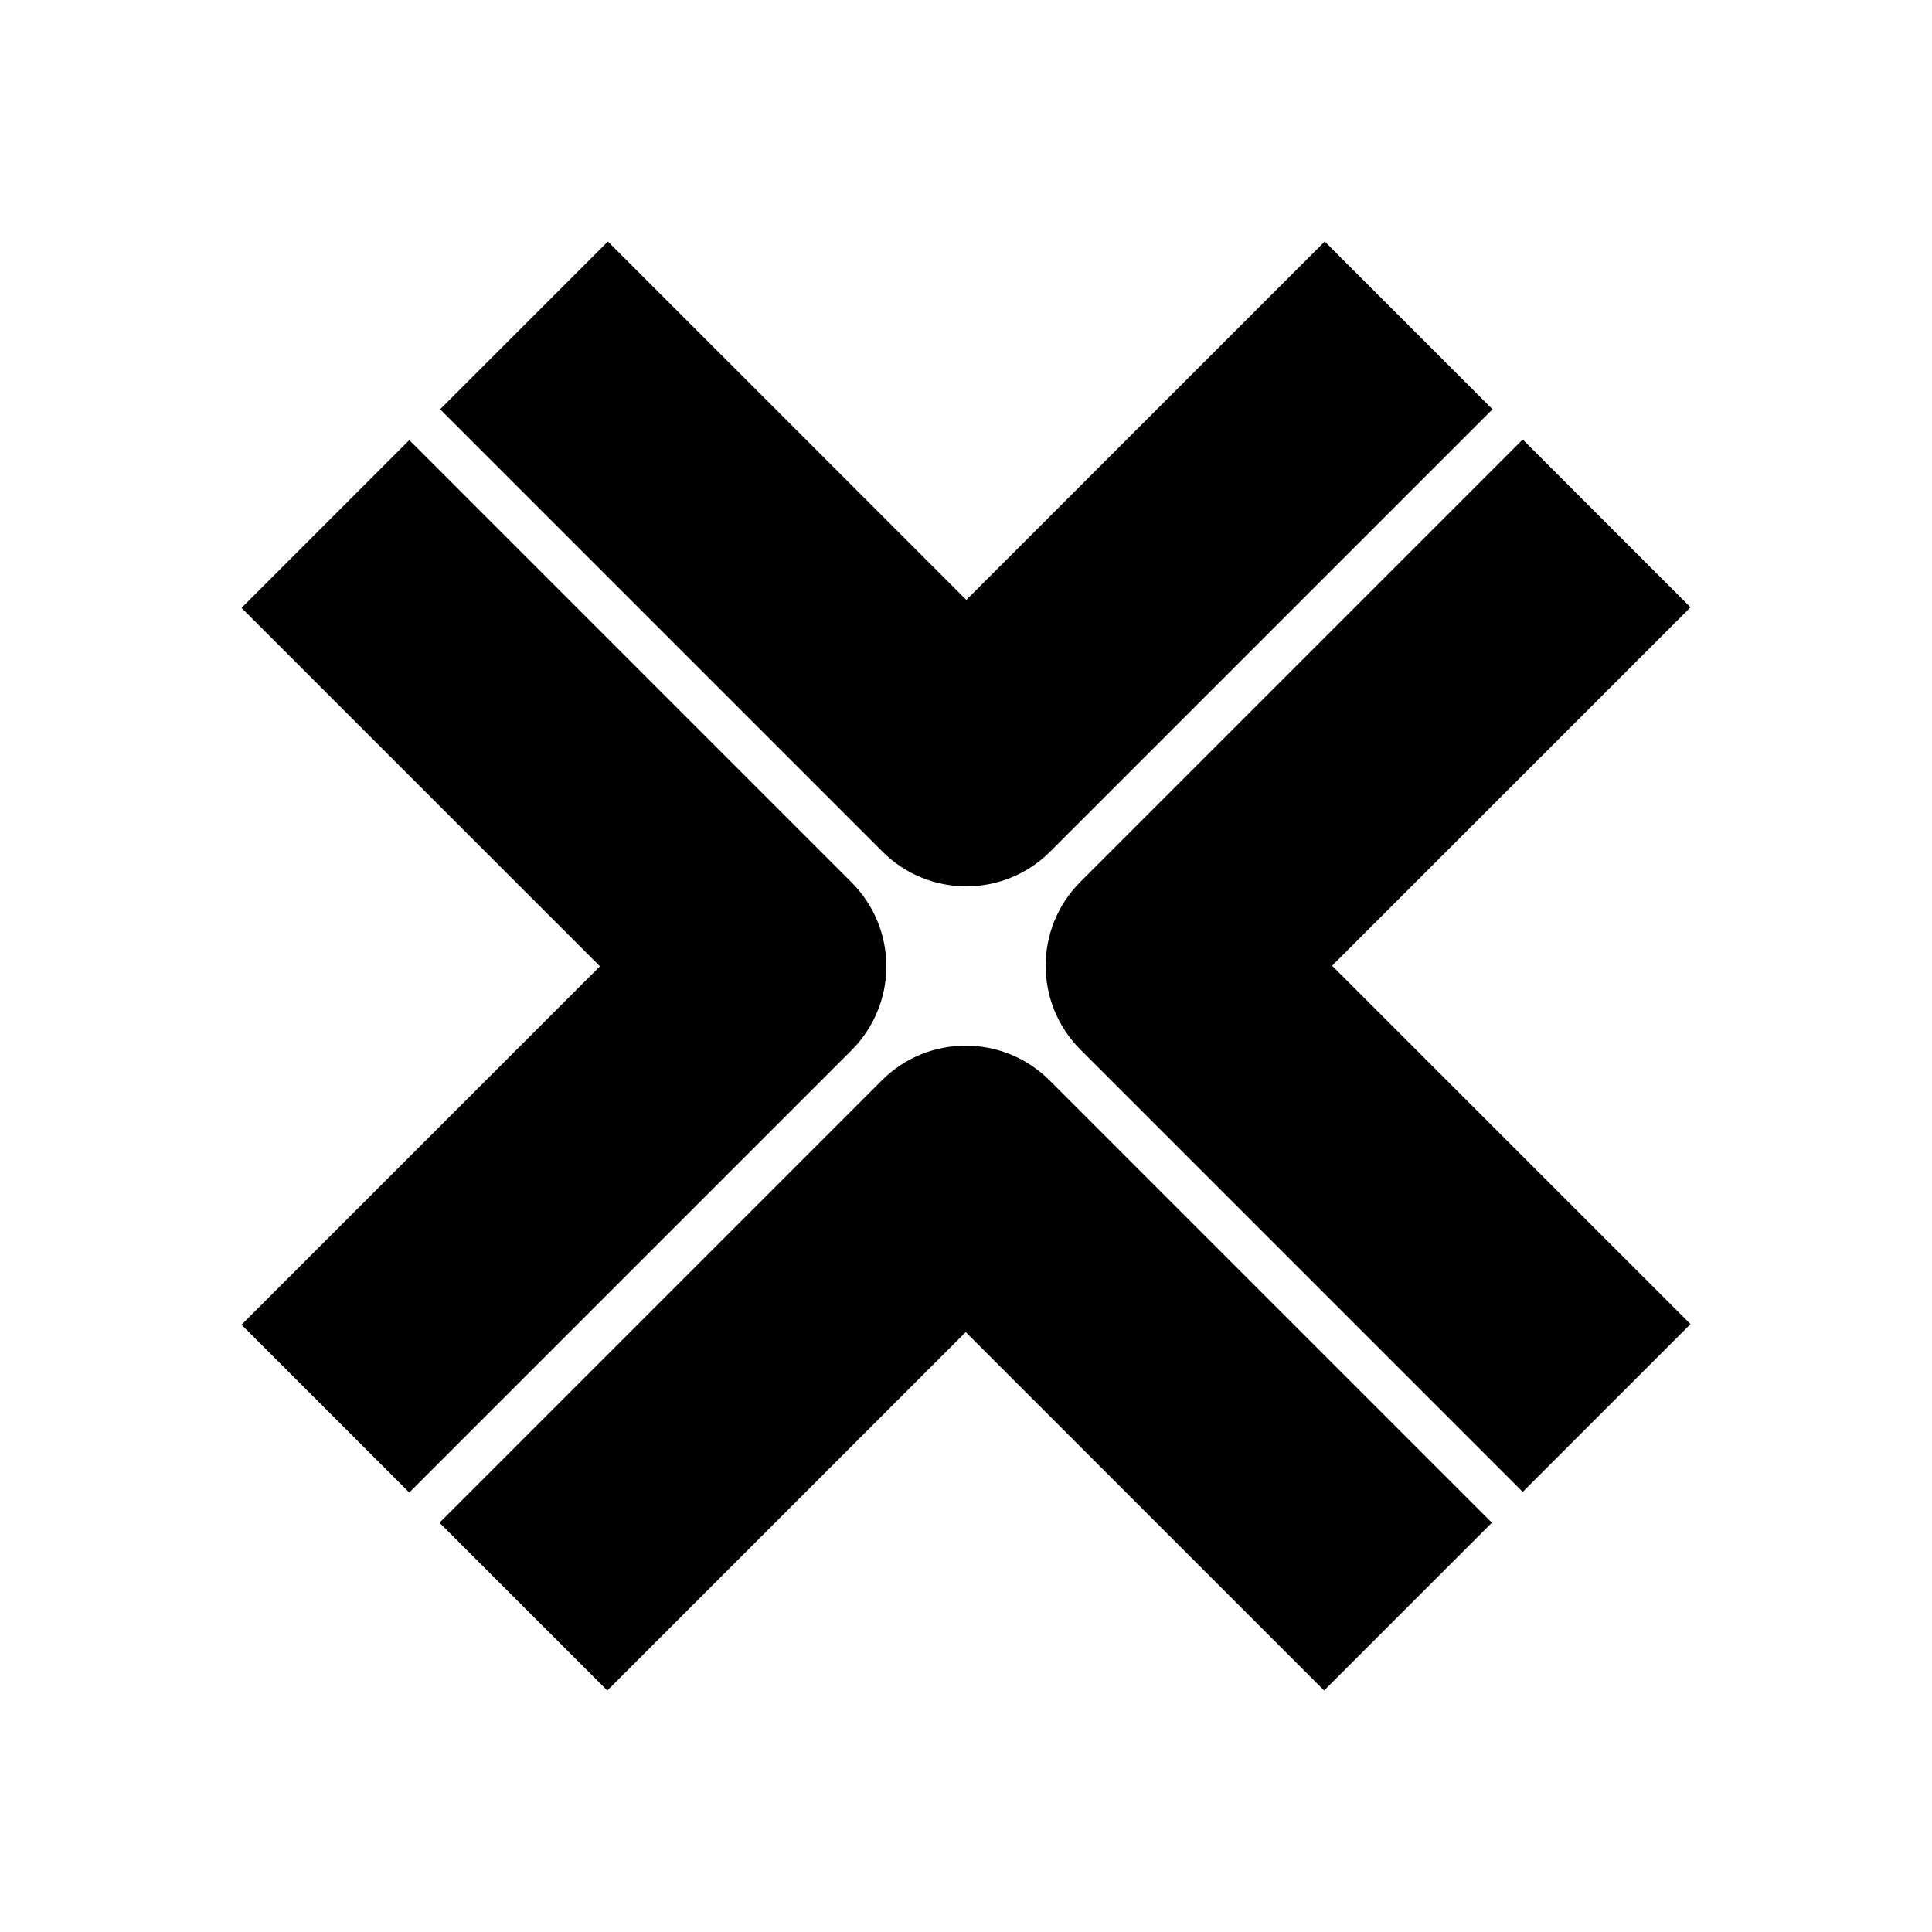
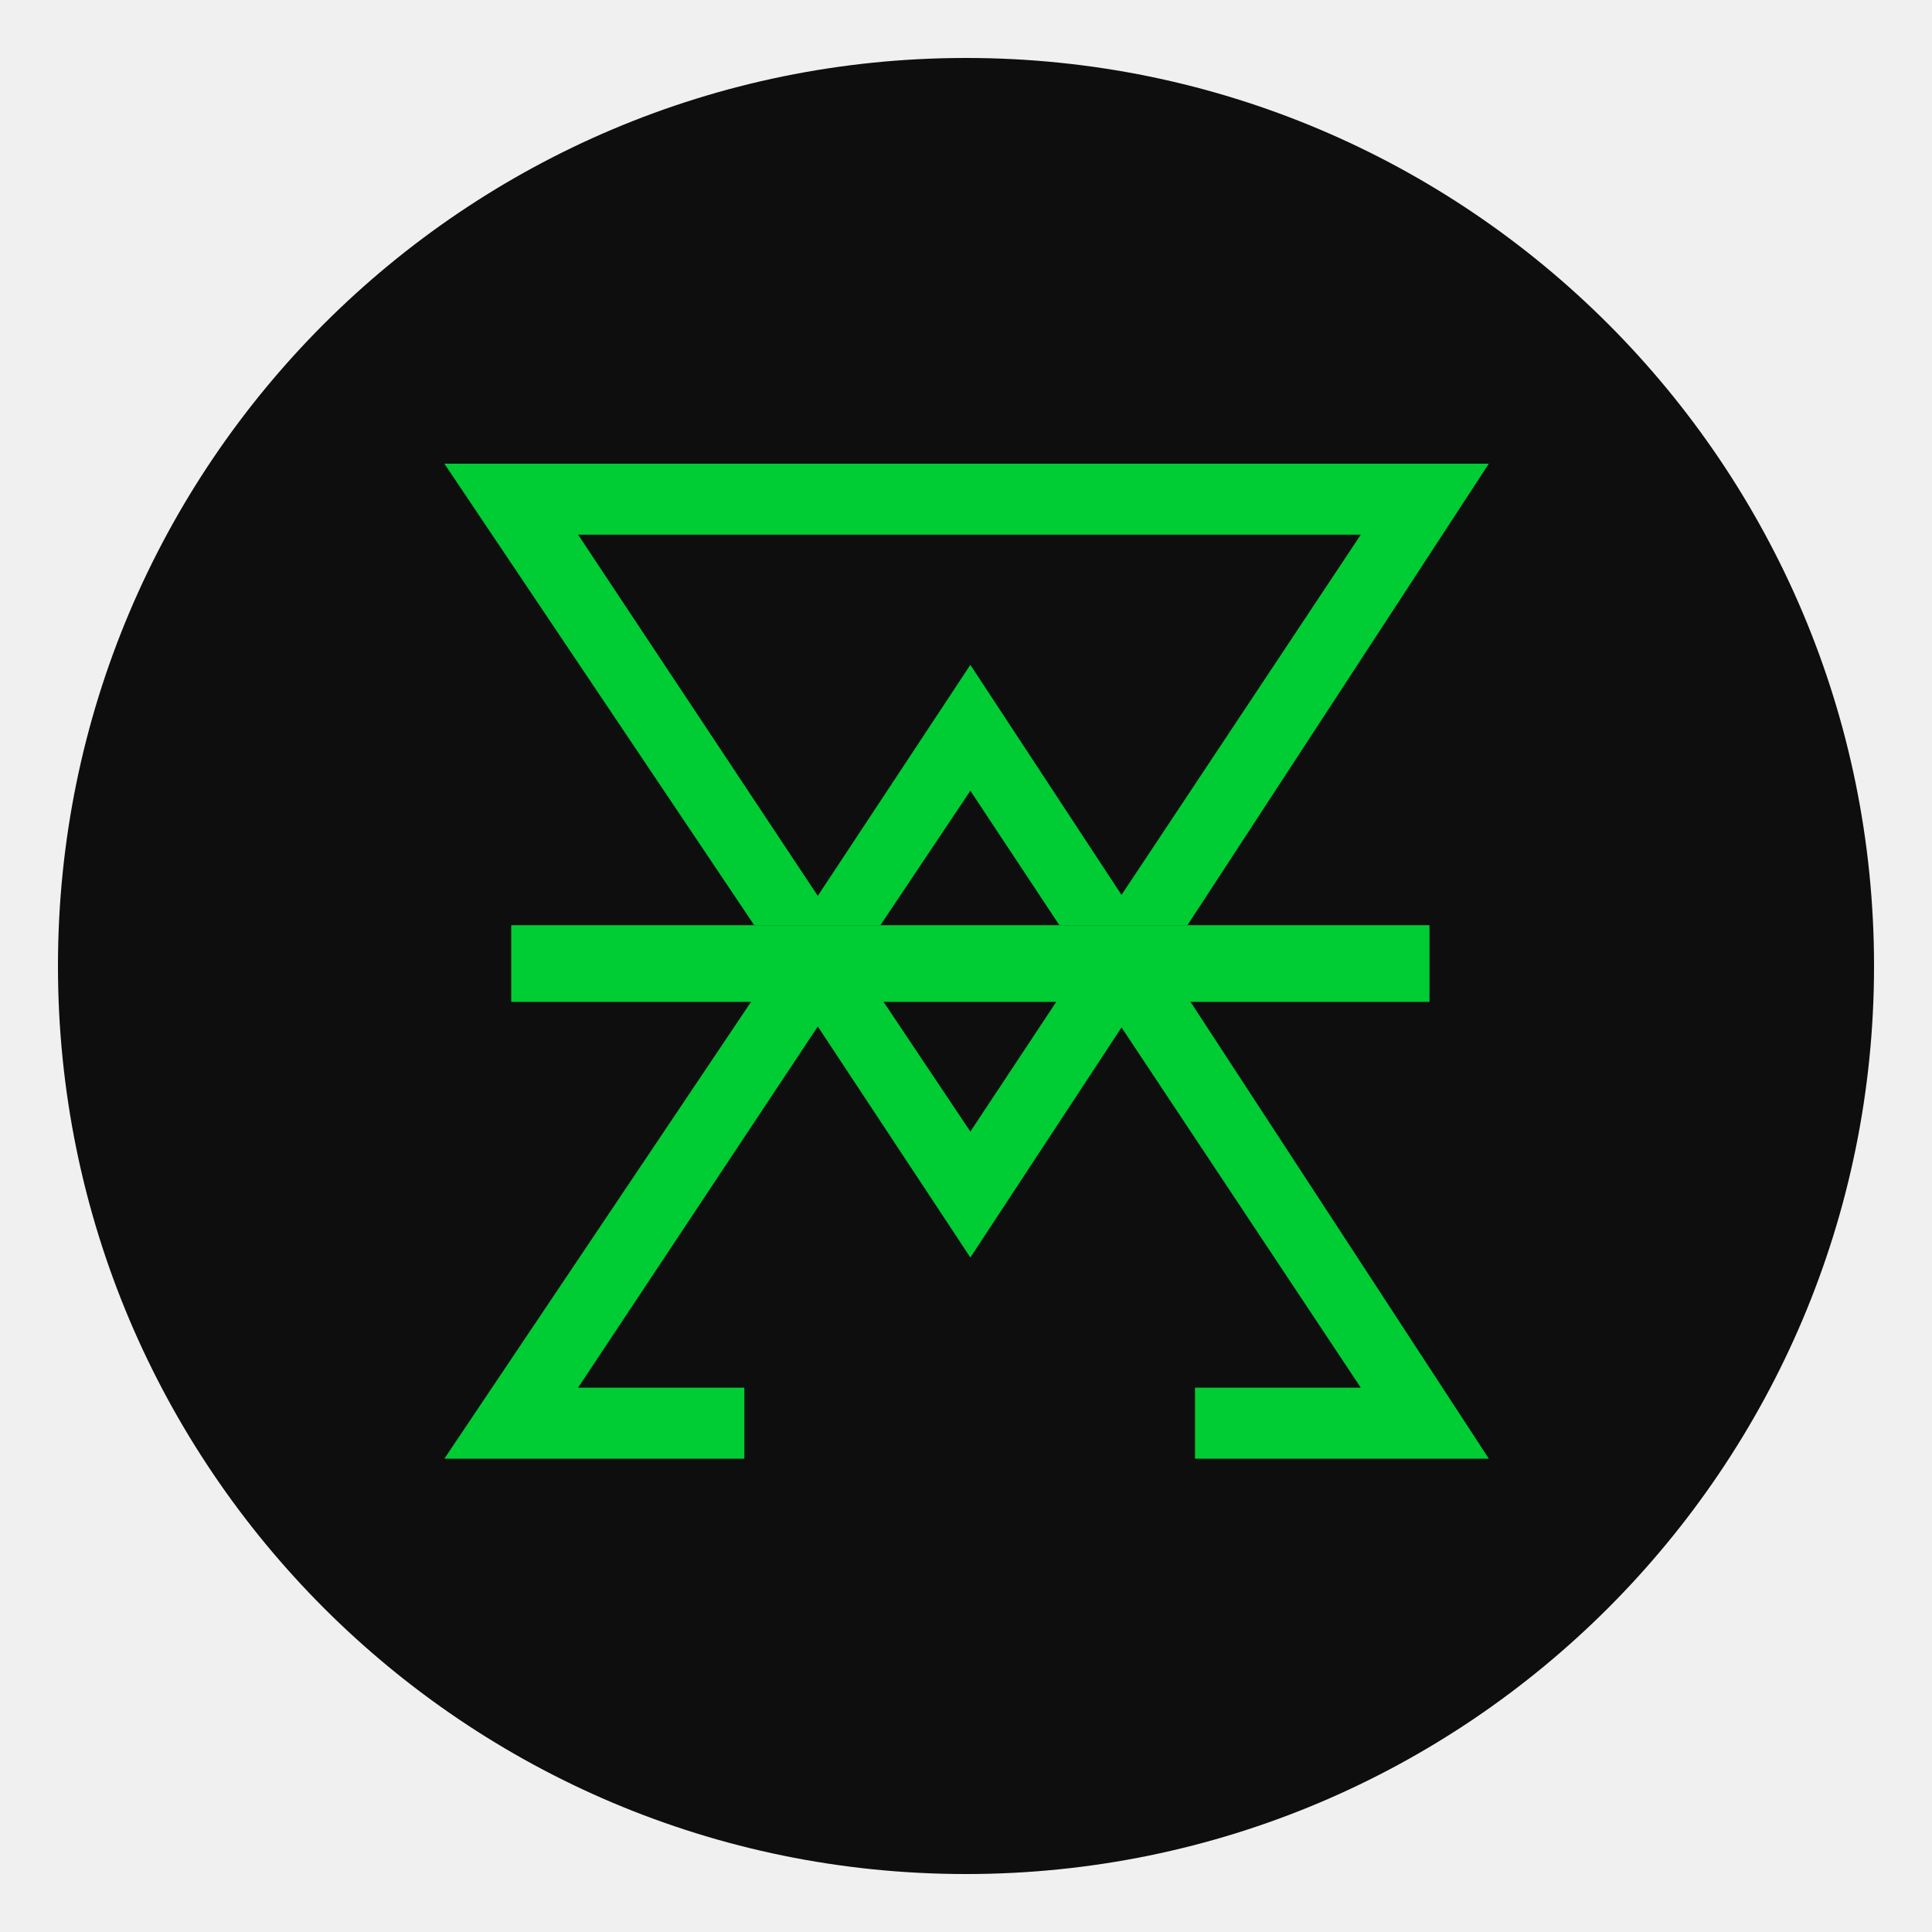
- <svg xmlns="http://www.w3.org/2000/svg" height="1000" viewBox="0 0 1000 1000" width="1000">
-   <rect fill="#fff" height="100%" width="100%" />
-   <path d="m67.5 135c37.279 0 67.5-30.221 67.5-67.5 0-37.279-30.221-67.5-67.5-67.5-37.279 0-67.5 30.221-67.5 67.5 0 37.279 30.221 67.5 67.5 67.5z" fill="#fff" transform="matrix(7.1481 0 0 7.1481 17.50005 17.50005)" />
-   <path d="m79.026 59.29 43.223-42.984-16.398-16.306-35.023 34.83-35.023-34.83-16.397 16.306 43.222 42.984c2.264 2.251 5.231 3.377 8.198 3.377s5.934-1.125 8.198-3.377zm62.57 45.919-35.023-34.83 35.023-34.831-16.397-16.306-43.221 42.984c-4.527 4.503-4.527 11.803 0 16.306l43.221 42.984 16.397-16.306zm-70.828.777 35.023 34.83 16.396-16.306-43.221-42.984c-4.529-4.503-11.868-4.503-16.397 0l-43.221 42.984 16.397 16.306zm-11.15-27.395c2.175-2.163 3.396-5.095 3.396-8.153s-1.221-5.991-3.396-8.153l-43.221-42.984-16.397 16.307 35.023 34.83-35.023 34.831 16.397 16.306 43.222-42.984z" transform="matrix(5.2968 0 0 5.3261 125 125)" />
+ <svg xmlns="http://www.w3.org/2000/svg" width="200" height="200" viewBox="0 0 200 200" fill="none">
+   <circle cx="100" cy="100" r="94" fill="#0E0E0E" />
+   <path d="M147.98 95.776H52.921V103.714H147.98V95.776Z" fill="#00CC33" />
+   <path d="M77.053 143.65V151H46L78.077 103.224H91.141L100.452 117.141L109.666 103.224H122.925L154.124 151H123.705V143.65H140.865L116.1 106.36L100.452 130.175L84.658 106.262L59.845 143.65H77.053Z" fill="#00CC33" />
+   <path d="M46 48L78.077 95.776H91.141L100.452 81.859L109.666 95.776H122.925L154.124 48L46 48ZM59.845 55.35H140.865L116.1 92.639L100.452 68.825L84.658 92.738L59.845 55.35Z" fill="#00CC33" />
</svg>
